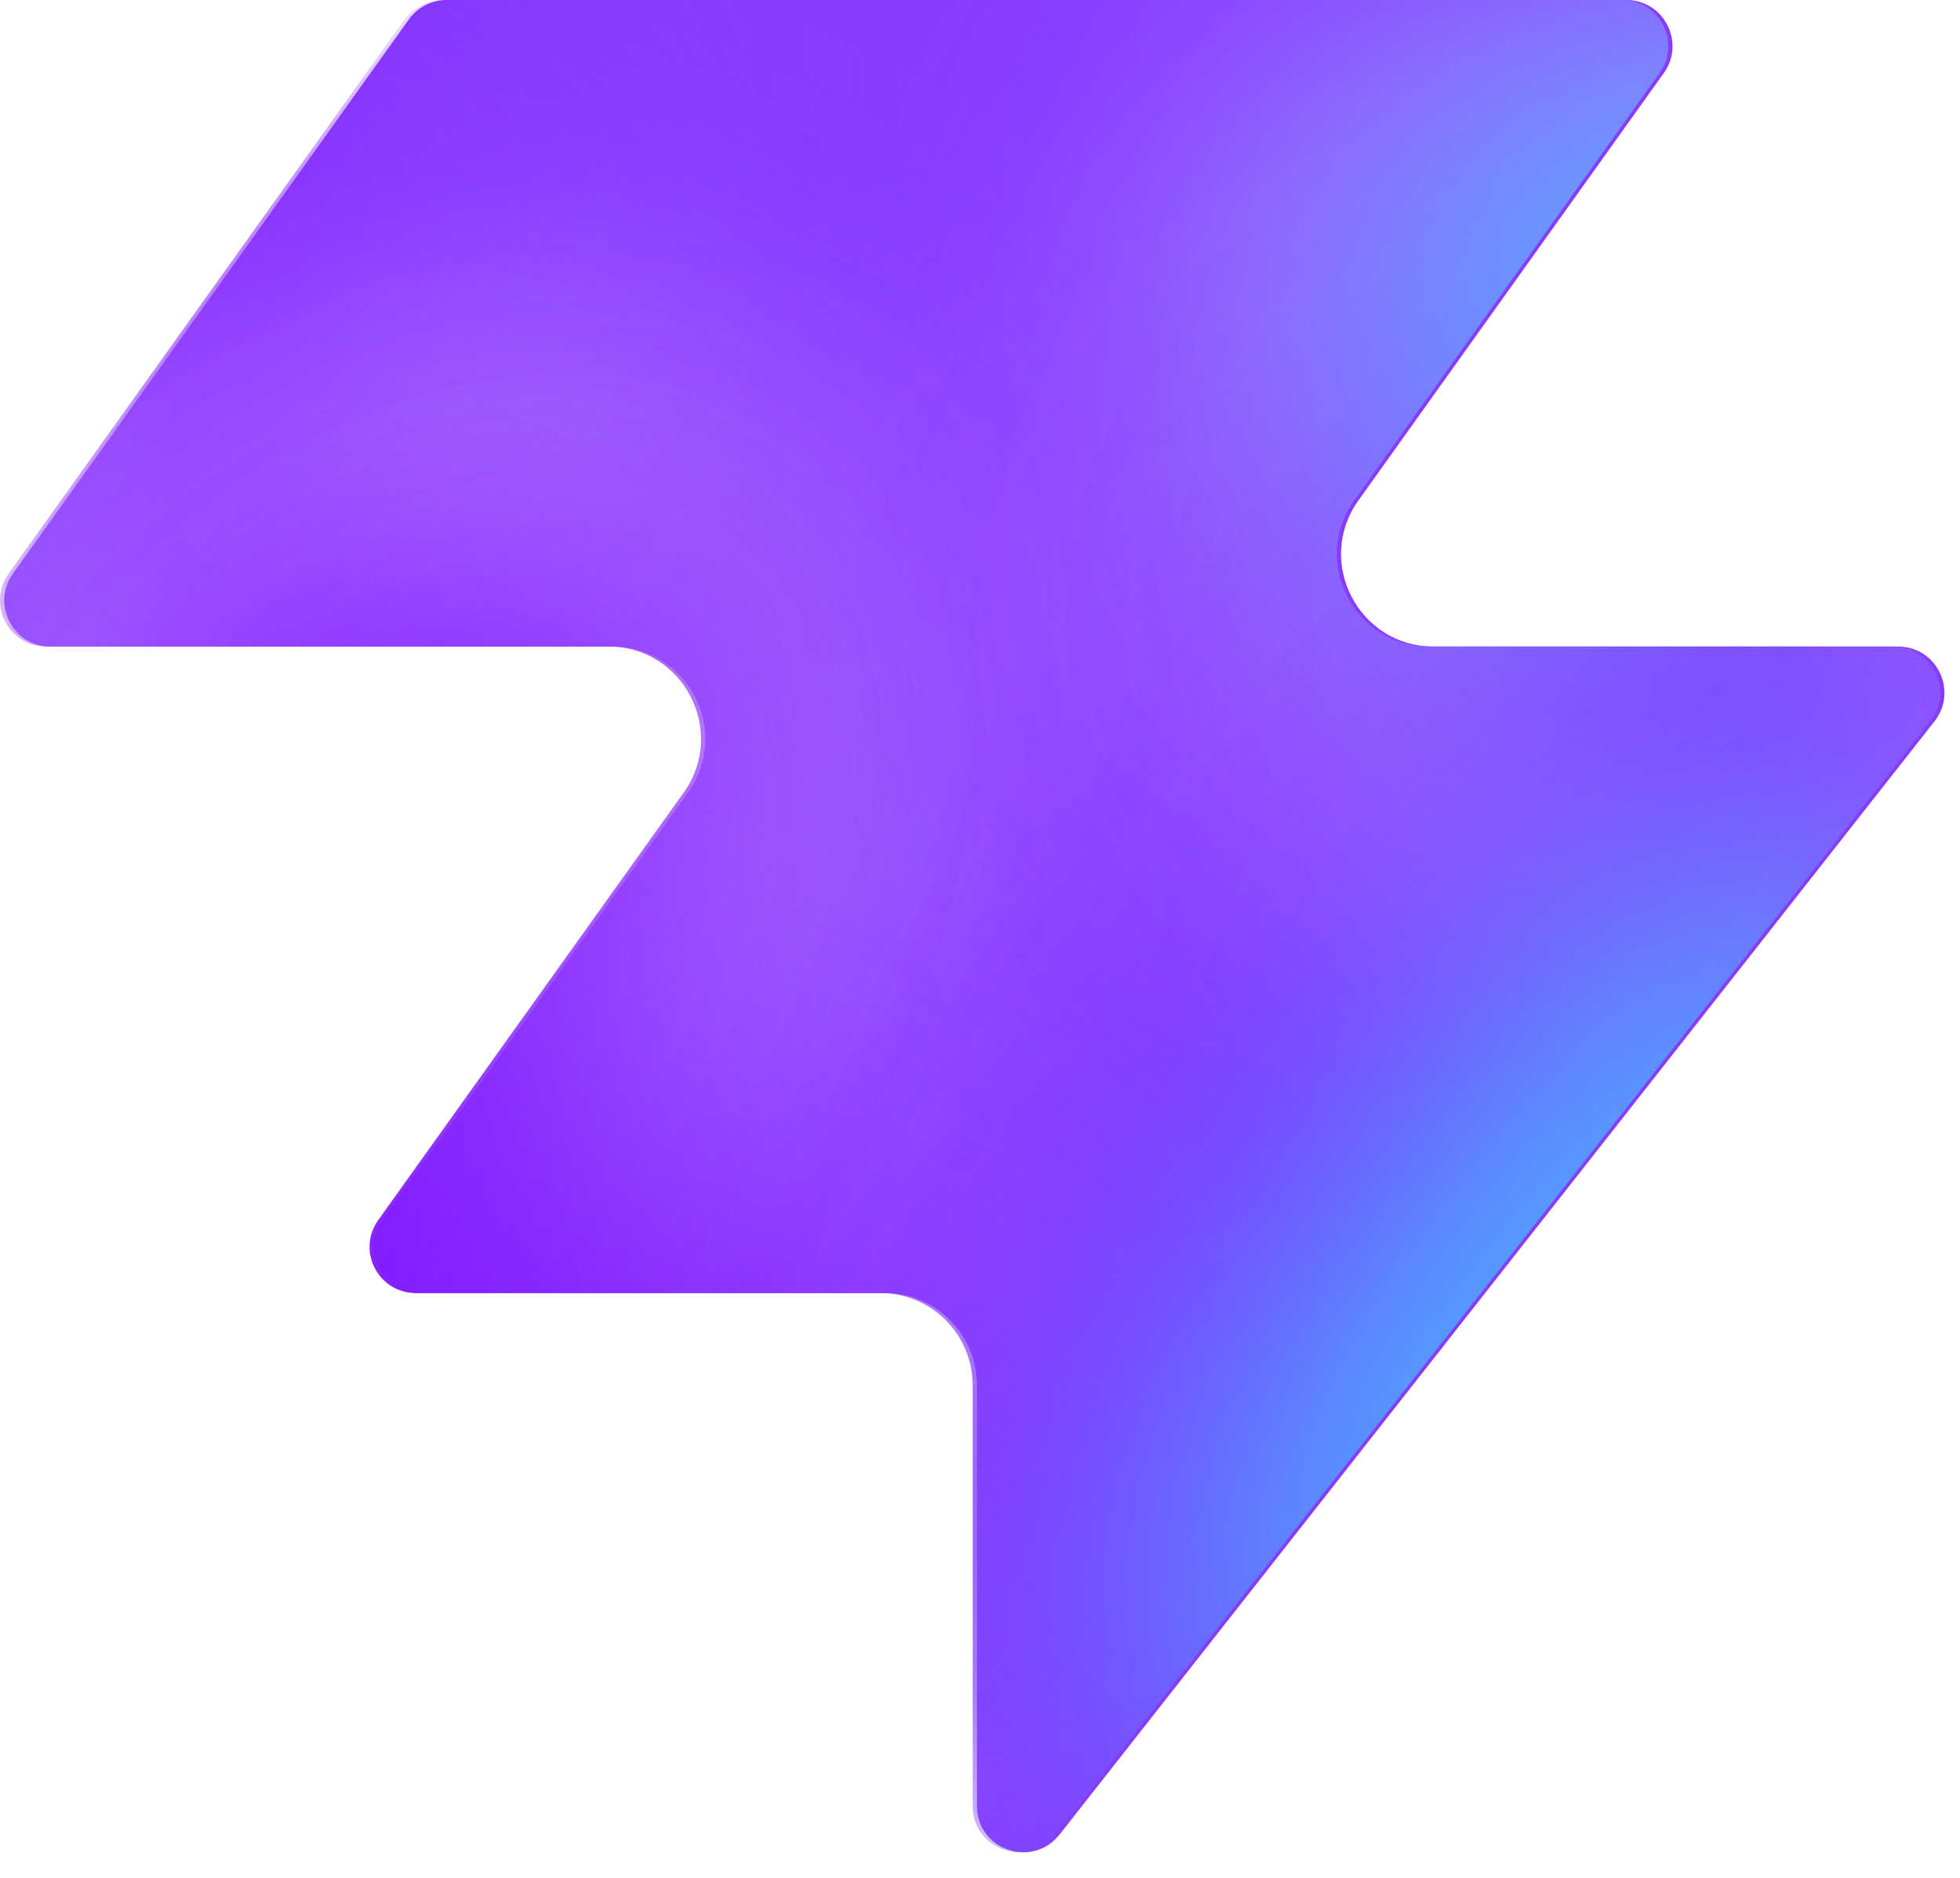
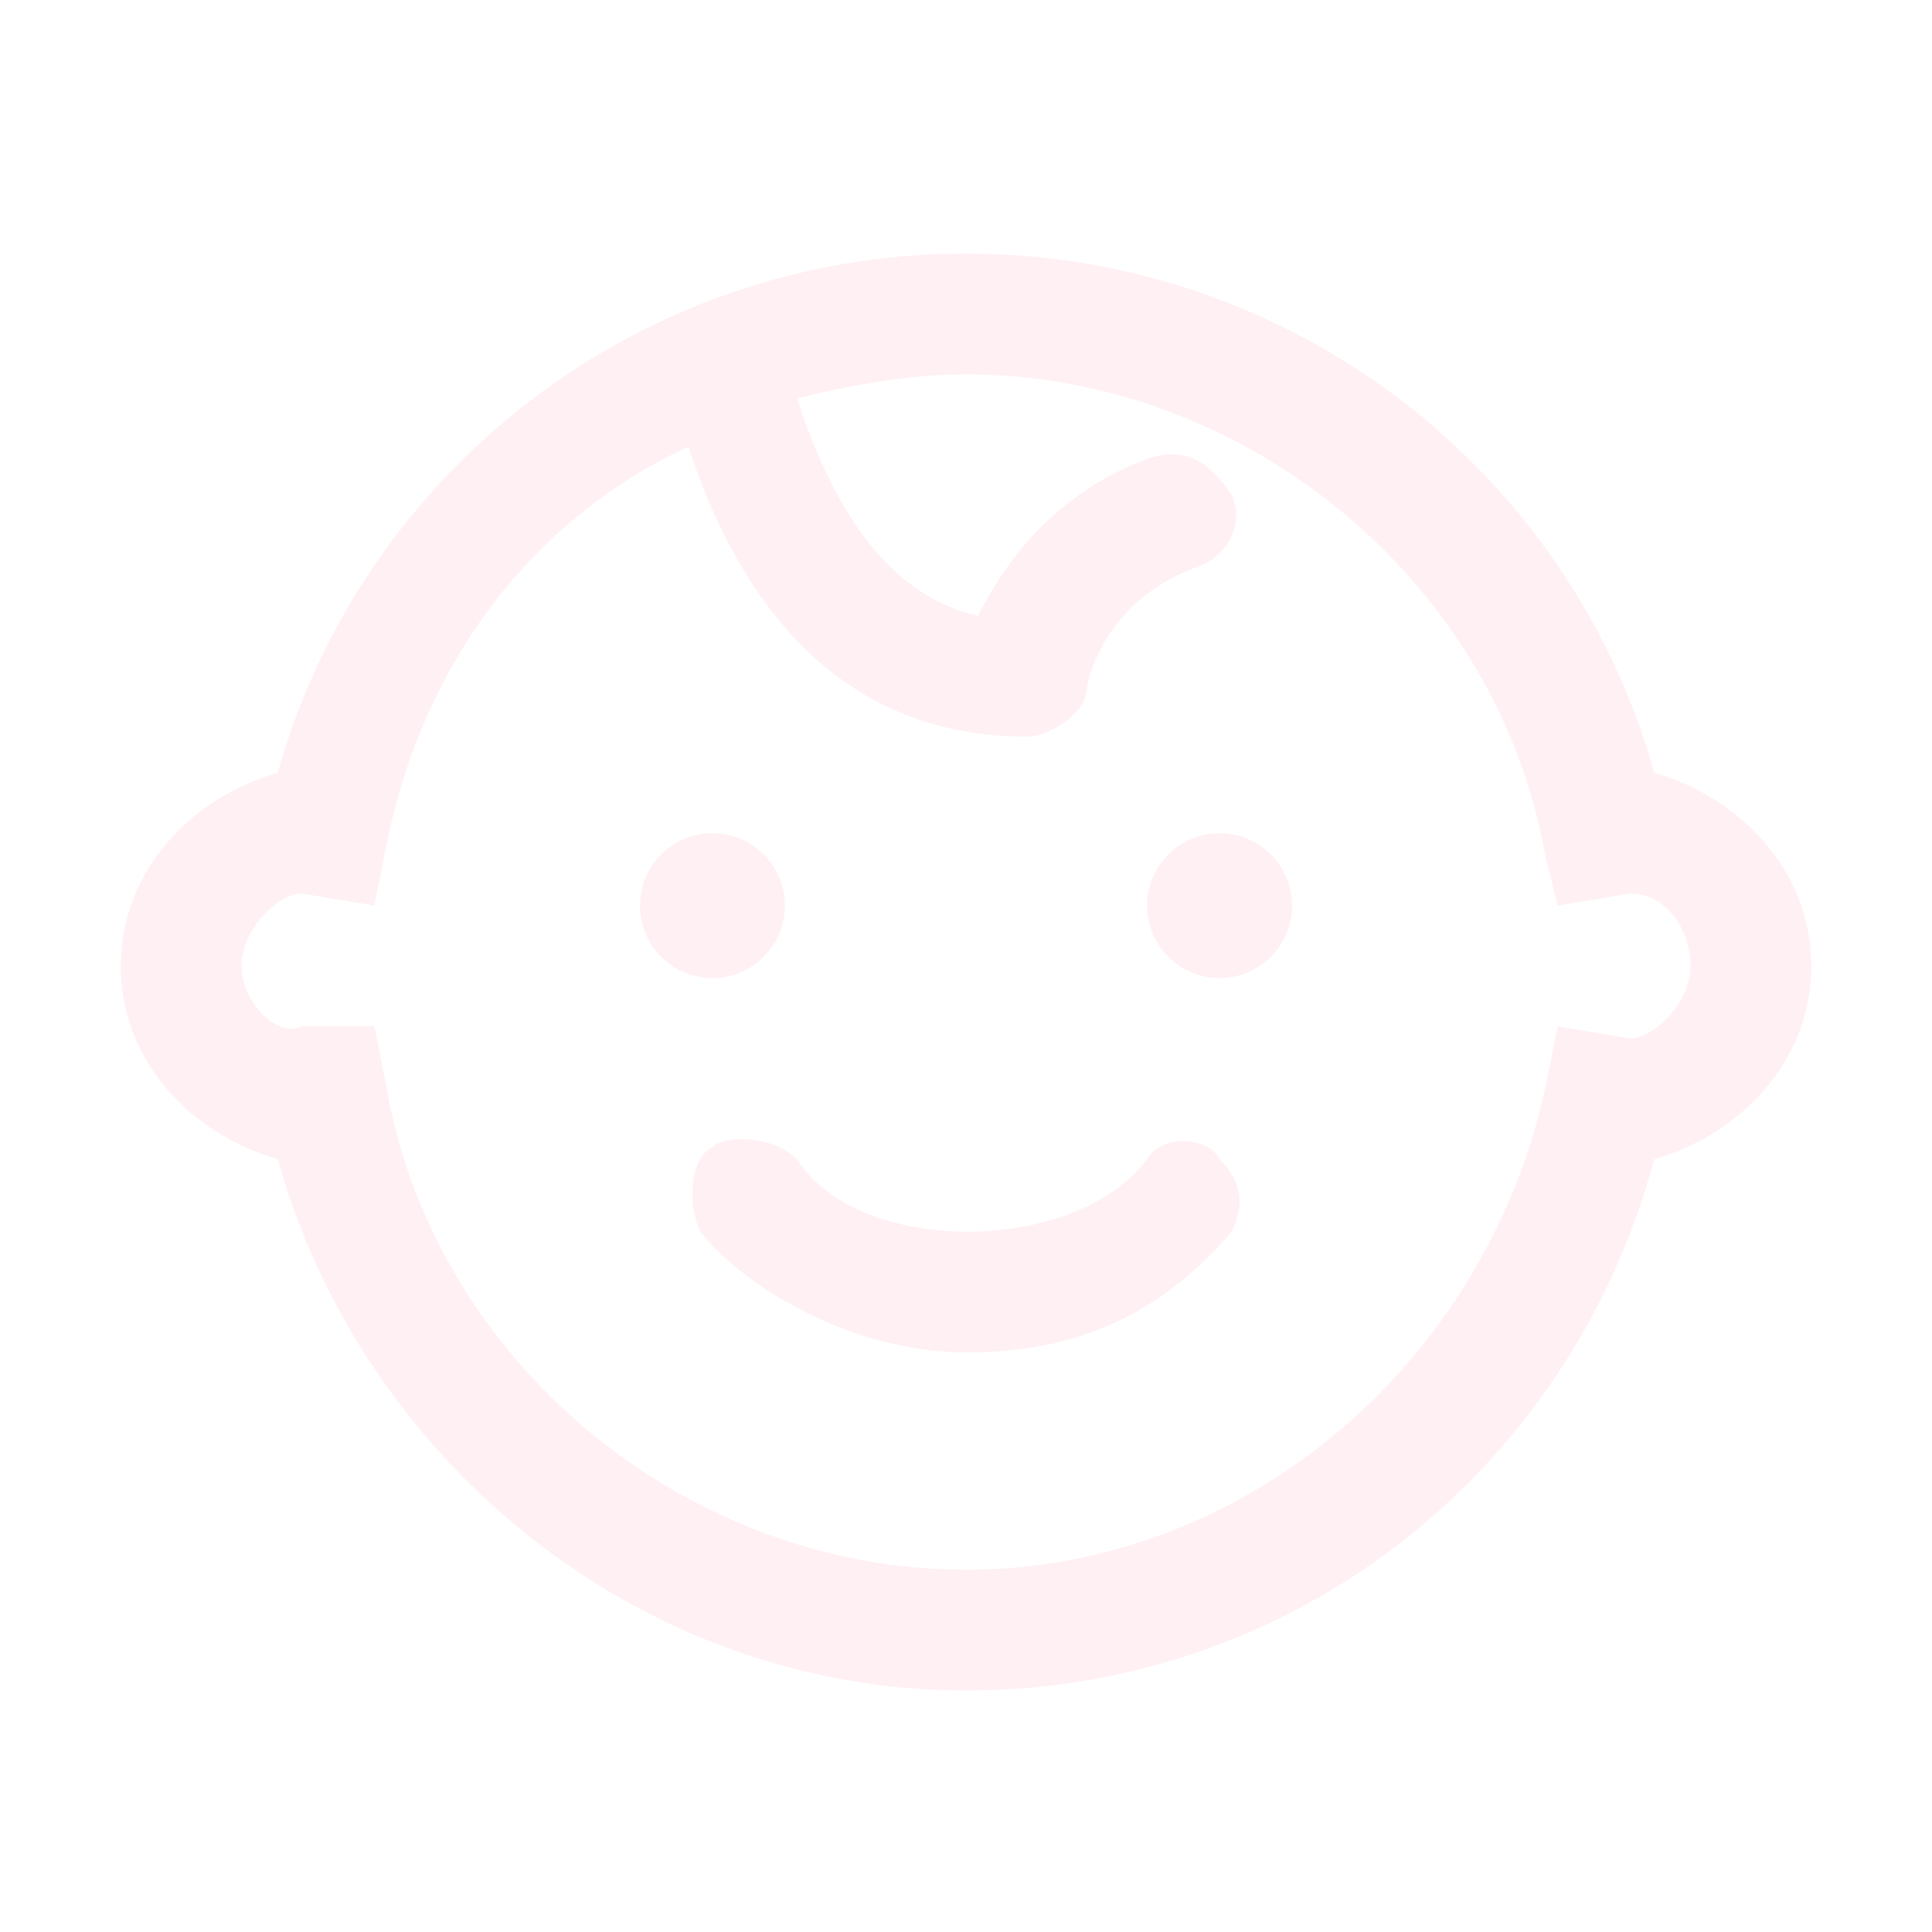
- <svg xmlns="http://www.w3.org/2000/svg" width="48" height="46" fill="none" viewBox="0 0 48 46">
-   <path fill="#863bff" d="M25.946 44.938c-.664.845-2.021.375-2.021-.698V33.937a2.26 2.26 0 0 0-2.262-2.262H10.287c-.92 0-1.456-1.04-.92-1.788l7.48-10.471c1.07-1.497 0-3.578-1.842-3.578H1.237c-.92 0-1.456-1.04-.92-1.788L10.013.474c.214-.297.556-.474.92-.474h28.894c.92 0 1.456 1.04.92 1.788l-7.48 10.471c-1.07 1.498 0 3.579 1.842 3.579h11.377c.943 0 1.473 1.088.89 1.83L25.947 44.94z" style="fill:#863bff;fill:color(display-p3 .525 .23 1);fill-opacity:1" />
-   <mask id="a" width="48" height="46" x="0" y="0" maskUnits="userSpaceOnUse" style="mask-type:alpha">
-     <path fill="#000" d="M25.842 44.938c-.664.844-2.021.375-2.021-.698V33.937a2.26 2.26 0 0 0-2.262-2.262H10.183c-.92 0-1.456-1.04-.92-1.788l7.48-10.471c1.07-1.498 0-3.579-1.842-3.579H1.133c-.92 0-1.456-1.04-.92-1.787L9.91.473c.214-.297.556-.474.92-.474h28.894c.92 0 1.456 1.04.92 1.788l-7.48 10.471c-1.07 1.498 0 3.578 1.842 3.578h11.377c.943 0 1.473 1.088.89 1.832L25.843 44.94z" style="fill:#000;fill-opacity:1" />
-   </mask>
-   <g mask="url(#a)">
-     <g filter="url(#b)">
-       <ellipse cx="5.508" cy="14.704" fill="#ede6ff" rx="5.508" ry="14.704" style="fill:#ede6ff;fill:color(display-p3 .927 .903 1);fill-opacity:1" transform="matrix(.00324 1 1 -.00324 -4.47 31.516)" />
-     </g>
-     <g filter="url(#c)">
-       <ellipse cx="10.399" cy="29.851" fill="#ede6ff" rx="10.399" ry="29.851" style="fill:#ede6ff;fill:color(display-p3 .927 .903 1);fill-opacity:1" transform="matrix(.00324 1 1 -.00324 -39.328 7.883)" />
-     </g>
-     <g filter="url(#d)">
-       <ellipse cx="5.508" cy="30.487" fill="#7e14ff" rx="5.508" ry="30.487" style="fill:#7e14ff;fill:color(display-p3 .492 .077 1);fill-opacity:1" transform="rotate(89.814 -25.913 -14.639)scale(1 -1)" />
-     </g>
-     <g filter="url(#e)">
-       <ellipse cx="5.508" cy="30.599" fill="#7e14ff" rx="5.508" ry="30.599" style="fill:#7e14ff;fill:color(display-p3 .492 .077 1);fill-opacity:1" transform="rotate(89.814 -32.644 -3.334)scale(1 -1)" />
-     </g>
-     <g filter="url(#f)">
-       <ellipse cx="5.508" cy="30.599" fill="#7e14ff" rx="5.508" ry="30.599" style="fill:#7e14ff;fill:color(display-p3 .492 .077 1);fill-opacity:1" transform="matrix(.00324 1 1 -.00324 -34.34 30.47)" />
-     </g>
-     <g filter="url(#g)">
-       <ellipse cx="14.072" cy="22.078" fill="#ede6ff" rx="14.072" ry="22.078" style="fill:#ede6ff;fill:color(display-p3 .927 .903 1);fill-opacity:1" transform="rotate(93.35 24.506 48.493)scale(-1 1)" />
-     </g>
-     <g filter="url(#h)">
-       <ellipse cx="3.47" cy="21.501" fill="#7e14ff" rx="3.47" ry="21.501" style="fill:#7e14ff;fill:color(display-p3 .492 .077 1);fill-opacity:1" transform="rotate(89.009 28.708 47.59)scale(-1 1)" />
-     </g>
-     <g filter="url(#i)">
-       <ellipse cx="3.47" cy="21.501" fill="#7e14ff" rx="3.47" ry="21.501" style="fill:#7e14ff;fill:color(display-p3 .492 .077 1);fill-opacity:1" transform="rotate(89.009 28.708 47.59)scale(-1 1)" />
-     </g>
-     <g filter="url(#j)">
-       <ellipse cx=".387" cy="8.972" fill="#7e14ff" rx="4.407" ry="29.108" style="fill:#7e14ff;fill:color(display-p3 .492 .077 1);fill-opacity:1" transform="rotate(39.51 .387 8.972)" />
-     </g>
-     <g filter="url(#k)">
-       <ellipse cx="47.523" cy="-6.092" fill="#7e14ff" rx="4.407" ry="29.108" style="fill:#7e14ff;fill:color(display-p3 .492 .077 1);fill-opacity:1" transform="rotate(37.892 47.523 -6.092)" />
-     </g>
-     <g filter="url(#l)">
-       <ellipse cx="41.412" cy="6.333" fill="#47bfff" rx="5.971" ry="9.665" style="fill:#47bfff;fill:color(display-p3 .28 .748 1);fill-opacity:1" transform="rotate(37.892 41.412 6.333)" />
-     </g>
-     <g filter="url(#m)">
-       <ellipse cx="-1.879" cy="38.332" fill="#7e14ff" rx="4.407" ry="29.108" style="fill:#7e14ff;fill:color(display-p3 .492 .077 1);fill-opacity:1" transform="rotate(37.892 -1.88 38.332)" />
-     </g>
-     <g filter="url(#n)">
-       <ellipse cx="-1.879" cy="38.332" fill="#7e14ff" rx="4.407" ry="29.108" style="fill:#7e14ff;fill:color(display-p3 .492 .077 1);fill-opacity:1" transform="rotate(37.892 -1.88 38.332)" />
-     </g>
-     <g filter="url(#o)">
-       <ellipse cx="35.651" cy="29.907" fill="#7e14ff" rx="4.407" ry="29.108" style="fill:#7e14ff;fill:color(display-p3 .492 .077 1);fill-opacity:1" transform="rotate(37.892 35.651 29.907)" />
-     </g>
-     <g filter="url(#p)">
-       <ellipse cx="38.418" cy="32.4" fill="#47bfff" rx="5.971" ry="15.297" style="fill:#47bfff;fill:color(display-p3 .28 .748 1);fill-opacity:1" transform="rotate(37.892 38.418 32.4)" />
-     </g>
-   </g>
-   <defs>
-     <filter id="b" width="60.045" height="41.654" x="-19.77" y="16.149" color-interpolation-filters="sRGB" filterUnits="userSpaceOnUse">
-       <feFlood flood-opacity="0" result="BackgroundImageFix" />
-       <feBlend in="SourceGraphic" in2="BackgroundImageFix" result="shape" />
-       <feGaussianBlur result="effect1_foregroundBlur_2002_17158" stdDeviation="7.659" />
-     </filter>
-     <filter id="c" width="90.34" height="51.437" x="-54.613" y="-7.533" color-interpolation-filters="sRGB" filterUnits="userSpaceOnUse">
-       <feFlood flood-opacity="0" result="BackgroundImageFix" />
-       <feBlend in="SourceGraphic" in2="BackgroundImageFix" result="shape" />
-       <feGaussianBlur result="effect1_foregroundBlur_2002_17158" stdDeviation="7.659" />
-     </filter>
-     <filter id="d" width="79.355" height="29.4" x="-49.64" y="2.03" color-interpolation-filters="sRGB" filterUnits="userSpaceOnUse">
-       <feFlood flood-opacity="0" result="BackgroundImageFix" />
-       <feBlend in="SourceGraphic" in2="BackgroundImageFix" result="shape" />
-       <feGaussianBlur result="effect1_foregroundBlur_2002_17158" stdDeviation="4.596" />
-     </filter>
-     <filter id="e" width="79.579" height="29.4" x="-45.045" y="20.029" color-interpolation-filters="sRGB" filterUnits="userSpaceOnUse">
-       <feFlood flood-opacity="0" result="BackgroundImageFix" />
-       <feBlend in="SourceGraphic" in2="BackgroundImageFix" result="shape" />
-       <feGaussianBlur result="effect1_foregroundBlur_2002_17158" stdDeviation="4.596" />
-     </filter>
-     <filter id="f" width="79.579" height="29.4" x="-43.513" y="21.178" color-interpolation-filters="sRGB" filterUnits="userSpaceOnUse">
-       <feFlood flood-opacity="0" result="BackgroundImageFix" />
-       <feBlend in="SourceGraphic" in2="BackgroundImageFix" result="shape" />
-       <feGaussianBlur result="effect1_foregroundBlur_2002_17158" stdDeviation="4.596" />
-     </filter>
-     <filter id="g" width="74.749" height="58.852" x="15.756" y="-17.901" color-interpolation-filters="sRGB" filterUnits="userSpaceOnUse">
-       <feFlood flood-opacity="0" result="BackgroundImageFix" />
-       <feBlend in="SourceGraphic" in2="BackgroundImageFix" result="shape" />
-       <feGaussianBlur result="effect1_foregroundBlur_2002_17158" stdDeviation="7.659" />
-     </filter>
-     <filter id="h" width="61.377" height="25.362" x="23.548" y="2.284" color-interpolation-filters="sRGB" filterUnits="userSpaceOnUse">
-       <feFlood flood-opacity="0" result="BackgroundImageFix" />
-       <feBlend in="SourceGraphic" in2="BackgroundImageFix" result="shape" />
-       <feGaussianBlur result="effect1_foregroundBlur_2002_17158" stdDeviation="4.596" />
-     </filter>
-     <filter id="i" width="61.377" height="25.362" x="23.548" y="2.284" color-interpolation-filters="sRGB" filterUnits="userSpaceOnUse">
-       <feFlood flood-opacity="0" result="BackgroundImageFix" />
-       <feBlend in="SourceGraphic" in2="BackgroundImageFix" result="shape" />
-       <feGaussianBlur result="effect1_foregroundBlur_2002_17158" stdDeviation="4.596" />
-     </filter>
-     <filter id="j" width="56.045" height="63.649" x="-27.636" y="-22.853" color-interpolation-filters="sRGB" filterUnits="userSpaceOnUse">
-       <feFlood flood-opacity="0" result="BackgroundImageFix" />
-       <feBlend in="SourceGraphic" in2="BackgroundImageFix" result="shape" />
-       <feGaussianBlur result="effect1_foregroundBlur_2002_17158" stdDeviation="4.596" />
-     </filter>
-     <filter id="k" width="54.814" height="64.646" x="20.116" y="-38.415" color-interpolation-filters="sRGB" filterUnits="userSpaceOnUse">
-       <feFlood flood-opacity="0" result="BackgroundImageFix" />
-       <feBlend in="SourceGraphic" in2="BackgroundImageFix" result="shape" />
-       <feGaussianBlur result="effect1_foregroundBlur_2002_17158" stdDeviation="4.596" />
-     </filter>
-     <filter id="l" width="33.541" height="35.313" x="24.641" y="-11.323" color-interpolation-filters="sRGB" filterUnits="userSpaceOnUse">
-       <feFlood flood-opacity="0" result="BackgroundImageFix" />
-       <feBlend in="SourceGraphic" in2="BackgroundImageFix" result="shape" />
-       <feGaussianBlur result="effect1_foregroundBlur_2002_17158" stdDeviation="4.596" />
-     </filter>
-     <filter id="m" width="54.814" height="64.646" x="-29.286" y="6.009" color-interpolation-filters="sRGB" filterUnits="userSpaceOnUse">
-       <feFlood flood-opacity="0" result="BackgroundImageFix" />
-       <feBlend in="SourceGraphic" in2="BackgroundImageFix" result="shape" />
-       <feGaussianBlur result="effect1_foregroundBlur_2002_17158" stdDeviation="4.596" />
-     </filter>
-     <filter id="n" width="54.814" height="64.646" x="-29.286" y="6.009" color-interpolation-filters="sRGB" filterUnits="userSpaceOnUse">
-       <feFlood flood-opacity="0" result="BackgroundImageFix" />
-       <feBlend in="SourceGraphic" in2="BackgroundImageFix" result="shape" />
-       <feGaussianBlur result="effect1_foregroundBlur_2002_17158" stdDeviation="4.596" />
-     </filter>
-     <filter id="o" width="54.814" height="64.646" x="8.244" y="-2.416" color-interpolation-filters="sRGB" filterUnits="userSpaceOnUse">
-       <feFlood flood-opacity="0" result="BackgroundImageFix" />
-       <feBlend in="SourceGraphic" in2="BackgroundImageFix" result="shape" />
-       <feGaussianBlur result="effect1_foregroundBlur_2002_17158" stdDeviation="4.596" />
-     </filter>
-     <filter id="p" width="39.409" height="43.623" x="18.713" y="10.588" color-interpolation-filters="sRGB" filterUnits="userSpaceOnUse">
-       <feFlood flood-opacity="0" result="BackgroundImageFix" />
-       <feBlend in="SourceGraphic" in2="BackgroundImageFix" result="shape" />
-       <feGaussianBlur result="effect1_foregroundBlur_2002_17158" stdDeviation="4.596" />
-     </filter>
-   </defs>
+ <svg xmlns="http://www.w3.org/2000/svg" t="1786532982389" class="icon" viewBox="0 0 1024 1024" version="1.1" p-id="1910" width="200" height="200">
+   <path d="M608 614.4c-38.4 51.2-153.6 51.2-185.6 0C409.6 601.6 384 601.6 377.6 608 364.8 614.4 364.8 640 371.2 652.8c25.6 32 83.2 64 140.8 64 57.6 0 102.4-19.2 140.8-64 6.4-12.8 6.4-25.6-6.4-38.4C640 601.6 614.4 601.6 608 614.4z" fill="#fff0f3" p-id="1911" />
+   <path d="M876.8 409.6C832 249.6 684.8 134.4 512 134.4S192 249.6 147.2 409.6C102.4 422.4 64 460.8 64 512s38.4 89.6 83.2 102.4c44.8 160 192 281.6 364.8 281.6s320-115.2 364.8-281.6C921.6 601.6 960 563.2 960 512S921.6 422.4 876.8 409.6zM864 550.4l-38.4-6.4L819.2 576c-32 147.2-160 256-307.2 256s-281.6-108.8-307.2-256L198.4 544l-32 0c0 0-6.4 0-6.4 0C147.2 550.4 128 531.2 128 512c0-19.2 19.2-38.4 32-38.4l38.4 6.4L204.8 448c19.2-96 76.8-172.8 160-211.2C384 294.4 428.8 390.4 544 390.4c12.8 0 32-12.8 32-25.6 0 0 6.4-44.8 57.6-64 19.2-6.4 25.6-25.6 19.2-38.4C640 243.2 627.2 236.8 608 243.2 556.8 262.4 531.2 300.8 518.4 326.4 460.8 313.6 435.2 249.6 422.4 211.2 448 204.8 480 198.4 512 198.4c147.2 0 281.6 108.8 307.2 256l6.4 25.6 38.4-6.4C883.2 473.6 896 492.8 896 512 896 531.2 876.8 550.4 864 550.4z" fill="#fff0f3" p-id="1912" />
+   <path d="M377.6 480m-38.4 0a0.6 0.6 0 1 0 76.8 0 0.6 0.6 0 1 0-76.8 0Z" fill="#fff0f3" p-id="1913" />
+   <path d="M646.4 480m-38.4 0a0.6 0.6 0 1 0 76.8 0 0.6 0.6 0 1 0-76.8 0Z" fill="#fff0f3" p-id="1914" />
</svg>
